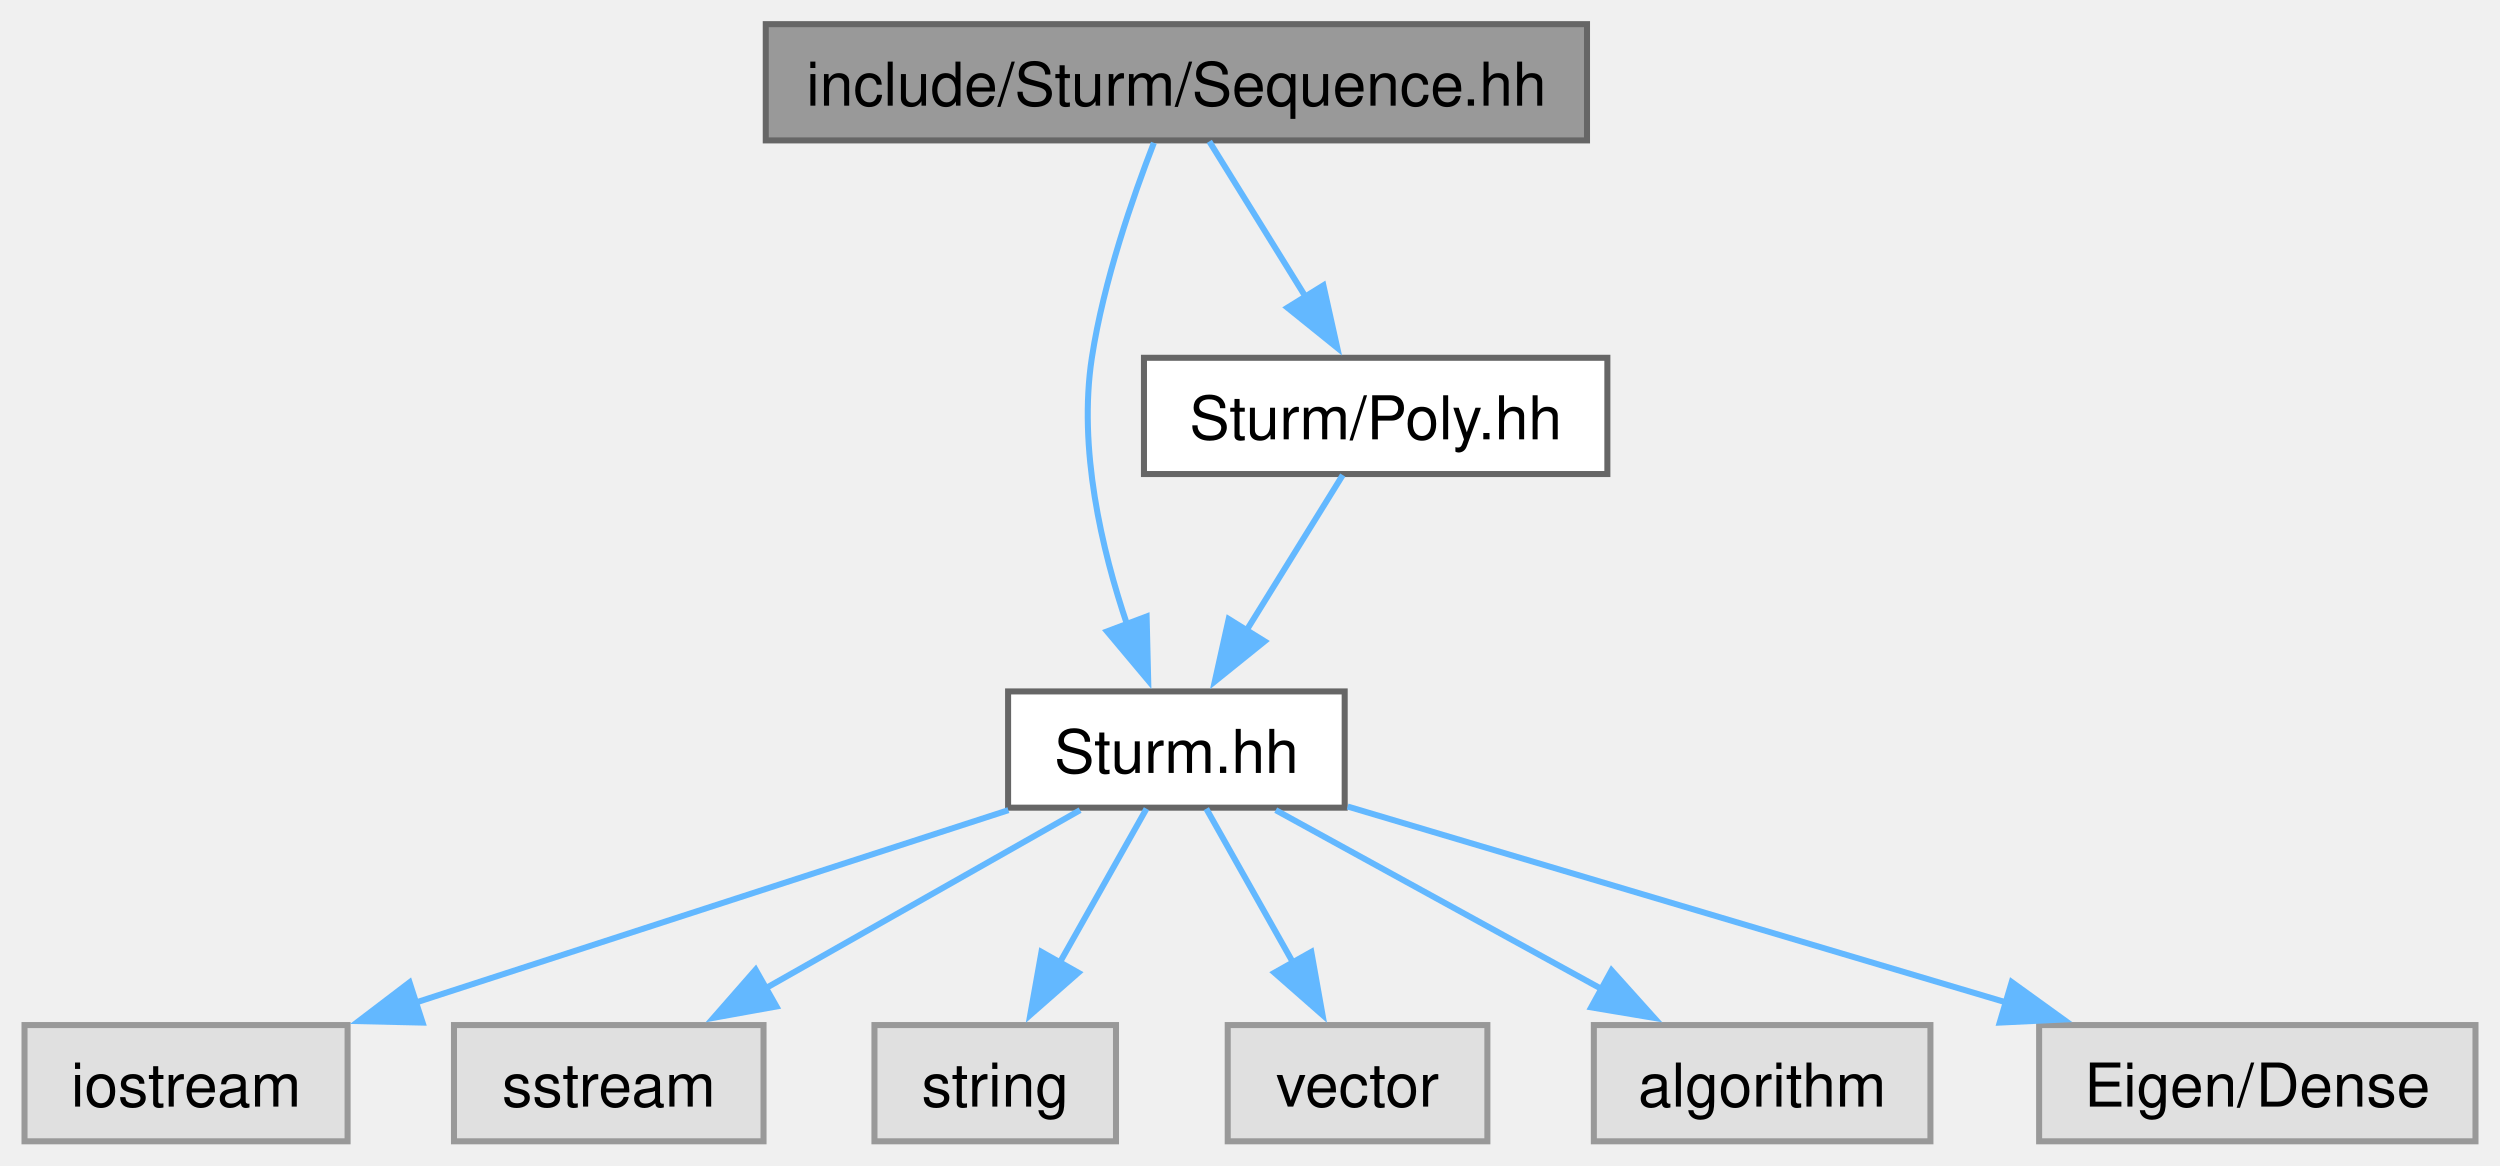
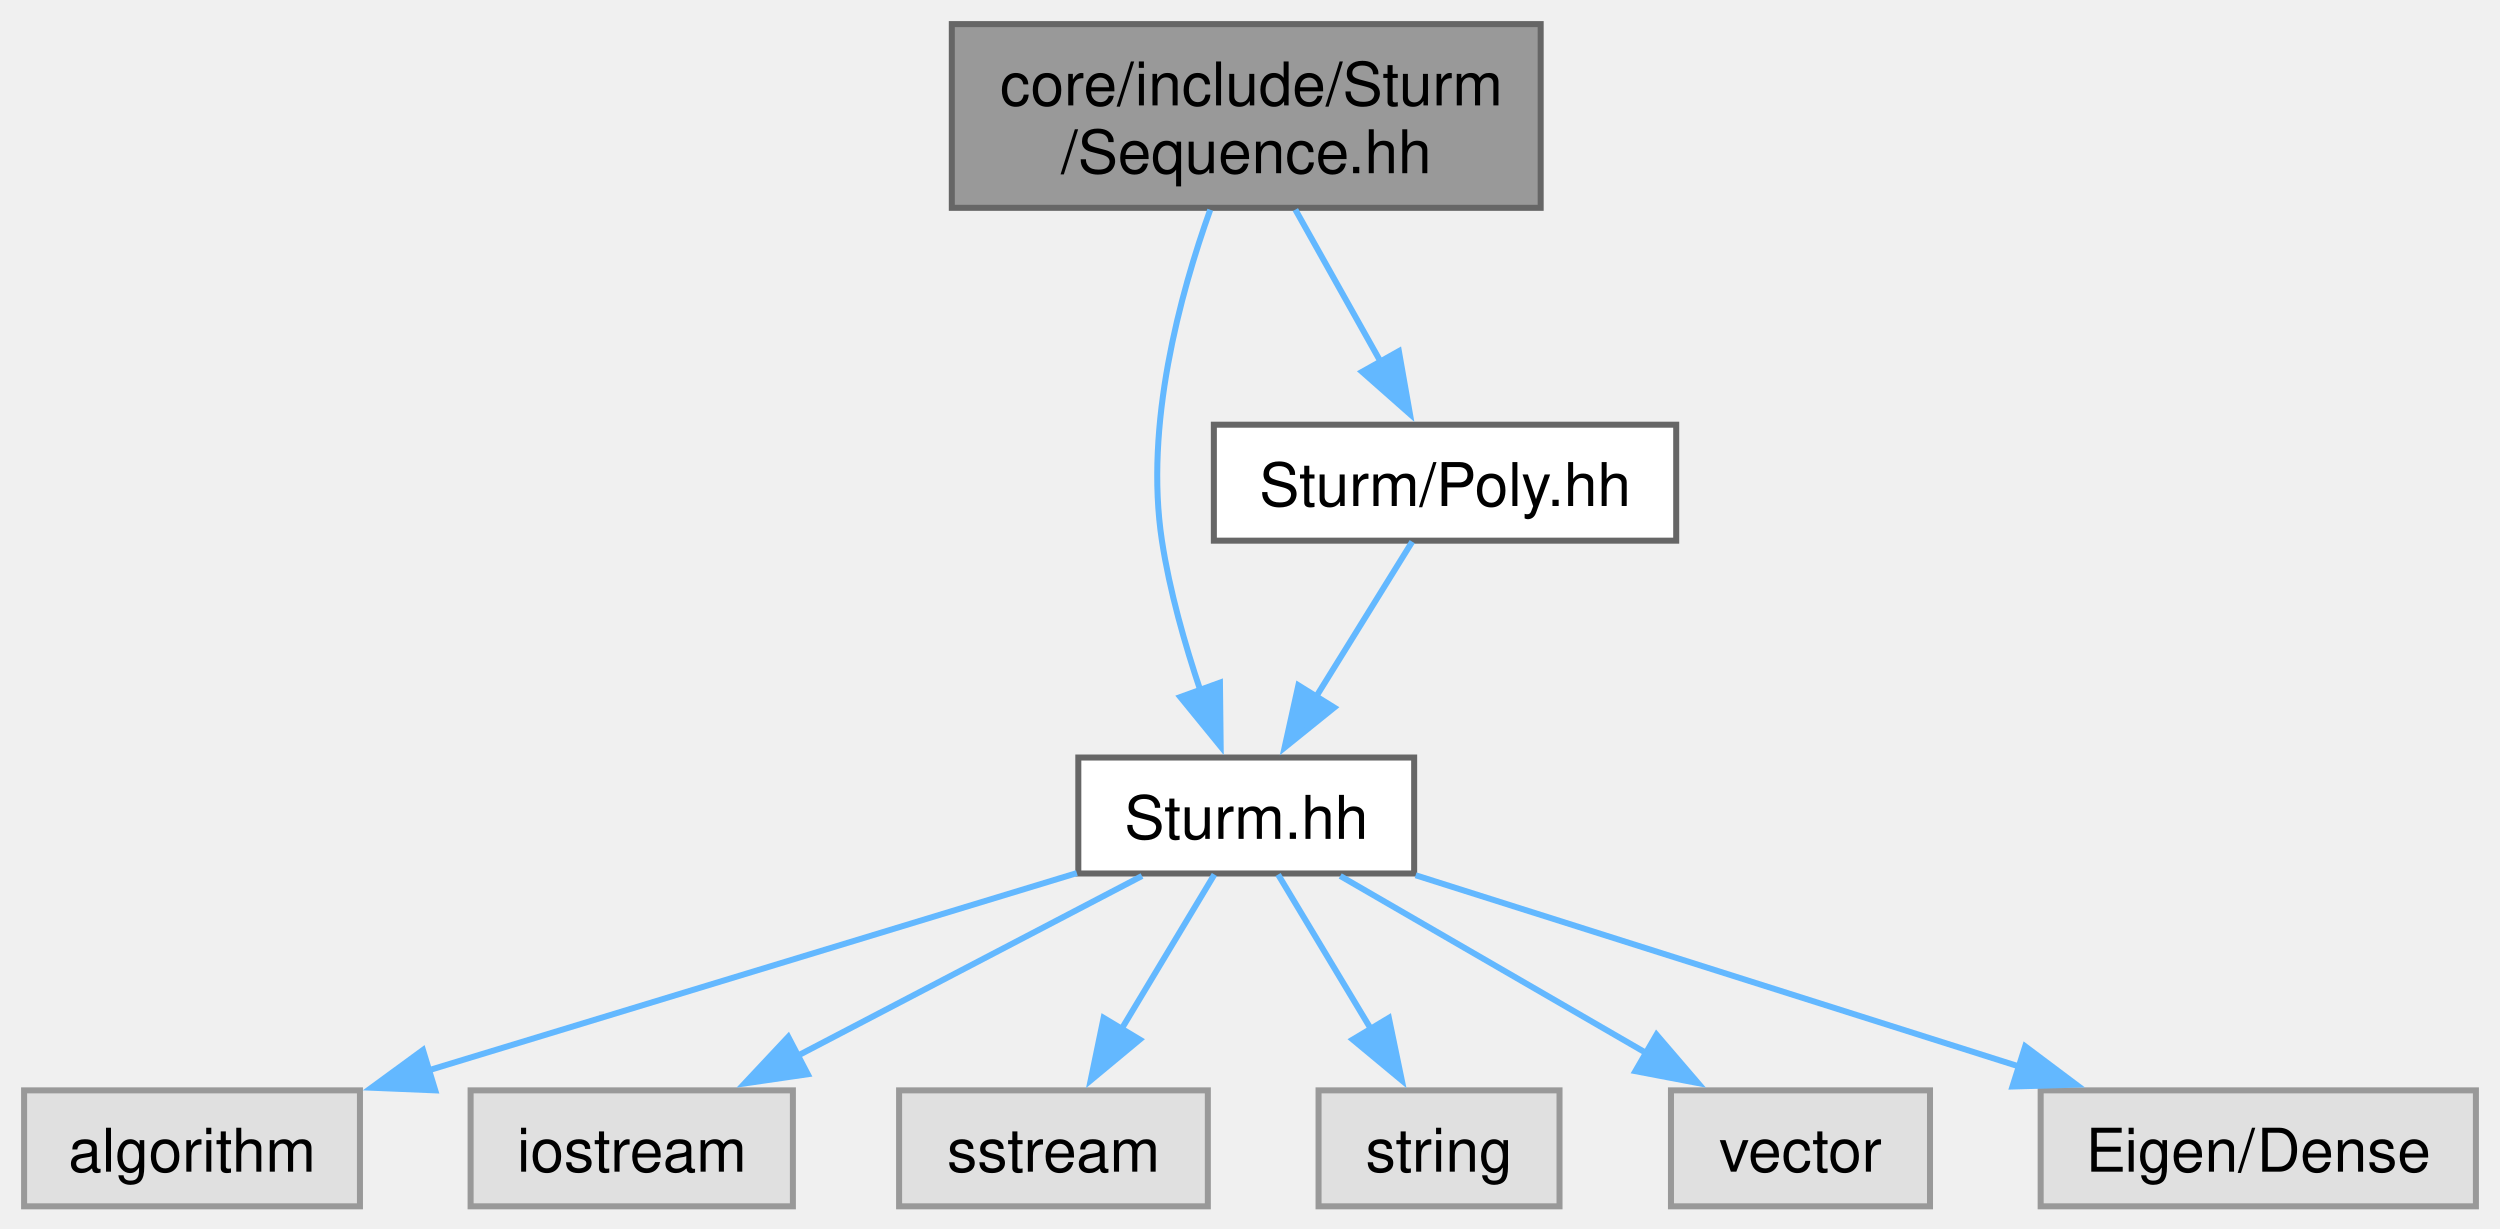
- <svg xmlns="http://www.w3.org/2000/svg" xmlns:xlink="http://www.w3.org/1999/xlink" width="414pt" height="193pt" viewBox="0.00 0.00 413.88 193.00">
-   <g id="graph0" class="graph" transform="scale(1 1) rotate(0) translate(4 189)">
+ <svg xmlns="http://www.w3.org/2000/svg" xmlns:xlink="http://www.w3.org/1999/xlink" width="415pt" height="204pt" viewBox="0.00 0.00 415.00 204.00">
+   <g id="graph0" class="graph" transform="scale(1 1) rotate(0) translate(4 200.25)">
    <g id="Node000001" class="node">
      <g id="a_Node000001">
        <a xlink:title=" ">
-           <polygon fill="#999999" stroke="#666666" points="258.75,-185 122.75,-185 122.75,-165.75 258.75,-165.75 258.75,-185" />
-           <text text-anchor="middle" x="190.75" y="-171.5" font-family="Helvetica,sans-Serif" font-size="10.00">include/Sturm/Sequence.hh</text>
+           <polygon fill="#999999" stroke="#666666" points="251.75,-196.25 154,-196.25 154,-165.75 251.75,-165.75 251.75,-196.25" />
+           <text xml:space="preserve" text-anchor="start" x="162" y="-182.75" font-family="Helvetica,sans-Serif" font-size="10.00">core/include/Sturm</text>
+           <text xml:space="preserve" text-anchor="middle" x="202.88" y="-171.5" font-family="Helvetica,sans-Serif" font-size="10.00">/Sequence.hh</text>
        </a>
      </g>
    </g>
    <g id="Node000002" class="node">
      <g id="a_Node000002">
        <a xlink:href="_sturm_8hh.html" target="_top" xlink:title=" ">
-           <polygon fill="white" stroke="#666666" points="218.62,-74.5 162.88,-74.5 162.88,-55.25 218.62,-55.25 218.62,-74.5" />
-           <text text-anchor="middle" x="190.75" y="-61" font-family="Helvetica,sans-Serif" font-size="10.00">Sturm.hh</text>
+           <polygon fill="white" stroke="#666666" points="230.75,-74.5 175,-74.5 175,-55.25 230.75,-55.25 230.75,-74.5" />
+           <text xml:space="preserve" text-anchor="middle" x="202.88" y="-61" font-family="Helvetica,sans-Serif" font-size="10.00">Sturm.hh</text>
        </a>
      </g>
    </g>
    <g id="edge1_Node000001_Node000002" class="edge">
      <g id="a_edge1_Node000001_Node000002">
        <a xlink:title=" ">
-           <path fill="none" stroke="#63b8ff" d="M187.02,-165.34C183.57,-156.46 178.69,-142.43 176.75,-129.75 174.46,-114.78 178.35,-98.07 182.61,-85.5" />
-           <polygon fill="#63b8ff" stroke="#63b8ff" points="185.82,-86.91 186.08,-76.32 179.27,-84.44 185.82,-86.91" />
+           <path fill="none" stroke="#63b8ff" d="M196.9,-165.43C191.88,-151.41 185.95,-129.6 188.88,-110.5 190.15,-102.18 192.69,-93.28 195.26,-85.63" />
+           <polygon fill="#63b8ff" stroke="#63b8ff" points="198.51,-86.93 198.63,-76.33 191.93,-84.54 198.51,-86.93" />
        </a>
      </g>
    </g>
    <g id="Node000009" class="node">
      <g id="a_Node000009">
        <a xlink:href="_poly_8hh.html" target="_top" xlink:title=" ">
-           <polygon fill="white" stroke="#666666" points="262.12,-129.75 185.38,-129.75 185.38,-110.5 262.12,-110.5 262.12,-129.75" />
-           <text text-anchor="middle" x="223.75" y="-116.25" font-family="Helvetica,sans-Serif" font-size="10.00">Sturm/Poly.hh</text>
+           <polygon fill="white" stroke="#666666" points="274.25,-129.75 197.5,-129.75 197.5,-110.5 274.25,-110.5 274.25,-129.75" />
+           <text xml:space="preserve" text-anchor="middle" x="235.88" y="-116.25" font-family="Helvetica,sans-Serif" font-size="10.00">Sturm/Poly.hh</text>
        </a>
      </g>
    </g>
    <g id="edge8_Node000001_Node000009" class="edge">
      <g id="a_edge8_Node000001_Node000009">
        <a xlink:title=" ">
-           <path fill="none" stroke="#63b8ff" d="M196.2,-165.58C200.52,-158.61 206.71,-148.62 212.13,-139.87" />
-           <polygon fill="#63b8ff" stroke="#63b8ff" points="215.09,-141.74 217.39,-131.4 209.14,-138.05 215.09,-141.74" />
+           <path fill="none" stroke="#63b8ff" d="M211.03,-165.45C215.33,-157.78 220.66,-148.27 225.27,-140.04" />
+           <polygon fill="#63b8ff" stroke="#63b8ff" points="228.21,-141.96 230.05,-131.52 222.11,-138.53 228.21,-141.96" />
        </a>
      </g>
    </g>
    <g id="Node000003" class="node">
      <g id="a_Node000003">
        <a xlink:title=" ">
-           <polygon fill="#e0e0e0" stroke="#999999" points="53.5,-19.25 0,-19.25 0,0 53.5,0 53.5,-19.25" />
-           <text text-anchor="middle" x="26.75" y="-5.75" font-family="Helvetica,sans-Serif" font-size="10.00">iostream</text>
+           <polygon fill="#e0e0e0" stroke="#999999" points="55.75,-19.25 0,-19.25 0,0 55.75,0 55.75,-19.25" />
+           <text xml:space="preserve" text-anchor="middle" x="27.88" y="-5.75" font-family="Helvetica,sans-Serif" font-size="10.00">algorithm</text>
        </a>
      </g>
    </g>
    <g id="edge2_Node000002_Node000003" class="edge">
      <g id="a_edge2_Node000002_Node000003">
        <a xlink:title=" ">
-           <path fill="none" stroke="#63b8ff" d="M162.93,-54.84C135.95,-46.08 94.79,-32.72 64.79,-22.98" />
-           <polygon fill="#63b8ff" stroke="#63b8ff" points="65.92,-19.66 55.33,-19.9 63.76,-26.32 65.92,-19.66" />
+           <path fill="none" stroke="#63b8ff" d="M174.76,-55.32C145.63,-46.46 99.88,-32.54 67.19,-22.59" />
+           <polygon fill="#63b8ff" stroke="#63b8ff" points="68.25,-19.25 57.66,-19.69 66.21,-25.95 68.25,-19.25" />
        </a>
      </g>
    </g>
    <g id="Node000004" class="node">
      <g id="a_Node000004">
        <a xlink:title=" ">
-           <polygon fill="#e0e0e0" stroke="#999999" points="122.38,-19.25 71.12,-19.25 71.12,0 122.38,0 122.38,-19.25" />
-           <text text-anchor="middle" x="96.75" y="-5.75" font-family="Helvetica,sans-Serif" font-size="10.00">sstream</text>
+           <polygon fill="#e0e0e0" stroke="#999999" points="127.62,-19.25 74.12,-19.25 74.12,0 127.62,0 127.62,-19.25" />
+           <text xml:space="preserve" text-anchor="middle" x="100.88" y="-5.75" font-family="Helvetica,sans-Serif" font-size="10.00">iostream</text>
        </a>
      </g>
    </g>
    <g id="edge3_Node000002_Node000004" class="edge">
      <g id="a_edge3_Node000002_Node000004">
        <a xlink:title=" ">
-           <path fill="none" stroke="#63b8ff" d="M174.8,-54.84C160.49,-46.73 139.22,-34.68 122.5,-25.21" />
-           <polygon fill="#63b8ff" stroke="#63b8ff" points="124.52,-22.33 114.09,-20.45 121.07,-28.42 124.52,-22.33" />
+           <path fill="none" stroke="#63b8ff" d="M185.57,-54.84C169.89,-46.66 146.52,-34.46 128.3,-24.94" />
+           <polygon fill="#63b8ff" stroke="#63b8ff" points="130.09,-21.93 119.6,-20.4 126.85,-28.13 130.09,-21.93" />
        </a>
      </g>
    </g>
    <g id="Node000005" class="node">
      <g id="a_Node000005">
        <a xlink:title=" ">
-           <polygon fill="#e0e0e0" stroke="#999999" points="180.75,-19.25 140.75,-19.25 140.75,0 180.75,0 180.75,-19.25" />
-           <text text-anchor="middle" x="160.75" y="-5.75" font-family="Helvetica,sans-Serif" font-size="10.00">string</text>
+           <polygon fill="#e0e0e0" stroke="#999999" points="196.5,-19.25 145.25,-19.25 145.25,0 196.5,0 196.5,-19.25" />
+           <text xml:space="preserve" text-anchor="middle" x="170.88" y="-5.75" font-family="Helvetica,sans-Serif" font-size="10.00">sstream</text>
        </a>
      </g>
    </g>
    <g id="edge4_Node000002_Node000005" class="edge">
      <g id="a_edge4_Node000002_Node000005">
        <a xlink:title=" ">
-           <path fill="none" stroke="#63b8ff" d="M185.8,-55.08C181.87,-48.11 176.24,-38.12 171.31,-29.37" />
-           <polygon fill="#63b8ff" stroke="#63b8ff" points="174.51,-27.92 166.55,-20.93 168.41,-31.36 174.51,-27.92" />
+           <path fill="none" stroke="#63b8ff" d="M197.59,-55.08C193.4,-48.11 187.4,-38.12 182.14,-29.37" />
+           <polygon fill="#63b8ff" stroke="#63b8ff" points="185.2,-27.68 177.05,-20.91 179.2,-31.28 185.2,-27.68" />
        </a>
      </g>
    </g>
    <g id="Node000006" class="node">
      <g id="a_Node000006">
        <a xlink:title=" ">
-           <polygon fill="#e0e0e0" stroke="#999999" points="242.25,-19.25 199.25,-19.25 199.25,0 242.25,0 242.25,-19.25" />
-           <text text-anchor="middle" x="220.75" y="-5.75" font-family="Helvetica,sans-Serif" font-size="10.00">vector</text>
+           <polygon fill="#e0e0e0" stroke="#999999" points="254.88,-19.25 214.88,-19.25 214.88,0 254.88,0 254.88,-19.25" />
+           <text xml:space="preserve" text-anchor="middle" x="234.88" y="-5.75" font-family="Helvetica,sans-Serif" font-size="10.00">string</text>
        </a>
      </g>
    </g>
    <g id="edge5_Node000002_Node000006" class="edge">
      <g id="a_edge5_Node000002_Node000006">
        <a xlink:title=" ">
-           <path fill="none" stroke="#63b8ff" d="M195.7,-55.08C199.63,-48.11 205.26,-38.12 210.19,-29.37" />
-           <polygon fill="#63b8ff" stroke="#63b8ff" points="213.09,-31.36 214.95,-20.93 206.99,-27.92 213.09,-31.36" />
+           <path fill="none" stroke="#63b8ff" d="M208.16,-55.08C212.35,-48.11 218.35,-38.12 223.61,-29.37" />
+           <polygon fill="#63b8ff" stroke="#63b8ff" points="226.55,-31.28 228.7,-20.91 220.55,-27.68 226.55,-31.28" />
        </a>
      </g>
    </g>
    <g id="Node000007" class="node">
      <g id="a_Node000007">
        <a xlink:title=" ">
-           <polygon fill="#e0e0e0" stroke="#999999" points="315.62,-19.25 259.88,-19.25 259.88,0 315.62,0 315.62,-19.25" />
-           <text text-anchor="middle" x="287.75" y="-5.75" font-family="Helvetica,sans-Serif" font-size="10.00">algorithm</text>
+           <polygon fill="#e0e0e0" stroke="#999999" points="316.38,-19.25 273.38,-19.25 273.38,0 316.38,0 316.38,-19.25" />
+           <text xml:space="preserve" text-anchor="middle" x="294.88" y="-5.75" font-family="Helvetica,sans-Serif" font-size="10.00">vector</text>
        </a>
      </g>
    </g>
    <g id="edge6_Node000002_Node000007" class="edge">
      <g id="a_edge6_Node000002_Node000007">
        <a xlink:title=" ">
-           <path fill="none" stroke="#63b8ff" d="M207.2,-54.84C221.98,-46.73 243.93,-34.68 261.18,-25.21" />
-           <polygon fill="#63b8ff" stroke="#63b8ff" points="262.81,-28.31 269.89,-20.43 259.44,-22.18 262.81,-28.31" />
+           <path fill="none" stroke="#63b8ff" d="M218.48,-54.84C232.49,-46.73 253.31,-34.68 269.68,-25.21" />
+           <polygon fill="#63b8ff" stroke="#63b8ff" points="270.98,-28.5 277.88,-20.46 267.47,-22.44 270.98,-28.5" />
        </a>
      </g>
    </g>
    <g id="Node000008" class="node">
      <g id="a_Node000008">
        <a xlink:title=" ">
-           <polygon fill="#e0e0e0" stroke="#999999" points="405.88,-19.25 333.62,-19.25 333.62,0 405.88,0 405.88,-19.25" />
-           <text text-anchor="middle" x="369.75" y="-5.75" font-family="Helvetica,sans-Serif" font-size="10.00">Eigen/Dense</text>
+           <polygon fill="#e0e0e0" stroke="#999999" points="407,-19.25 334.75,-19.25 334.75,0 407,0 407,-19.25" />
+           <text xml:space="preserve" text-anchor="middle" x="370.88" y="-5.75" font-family="Helvetica,sans-Serif" font-size="10.00">Eigen/Dense</text>
        </a>
      </g>
    </g>
    <g id="edge7_Node000002_Node000008" class="edge">
      <g id="a_edge7_Node000002_Node000008">
        <a xlink:title=" ">
-           <path fill="none" stroke="#63b8ff" d="M219.11,-55.44C248.52,-46.69 294.79,-32.93 328.29,-22.96" />
-           <polygon fill="#63b8ff" stroke="#63b8ff" points="329.08,-26.37 337.67,-20.17 327.09,-19.66 329.08,-26.37" />
+           <path fill="none" stroke="#63b8ff" d="M230.99,-54.96C258.45,-46.26 300.48,-32.94 331.3,-23.17" />
+           <polygon fill="#63b8ff" stroke="#63b8ff" points="332.18,-26.56 340.66,-20.2 330.07,-19.89 332.18,-26.56" />
        </a>
      </g>
    </g>
    <g id="edge9_Node000009_Node000002" class="edge">
      <g id="a_edge9_Node000009_Node000002">
        <a xlink:title=" ">
-           <path fill="none" stroke="#63b8ff" d="M218.3,-110.33C213.98,-103.36 207.79,-93.37 202.37,-84.62" />
-           <polygon fill="#63b8ff" stroke="#63b8ff" points="205.36,-82.8 197.11,-76.15 199.41,-86.49 205.36,-82.8" />
+           <path fill="none" stroke="#63b8ff" d="M230.43,-110.33C226.1,-103.36 219.91,-93.37 214.49,-84.62" />
+           <polygon fill="#63b8ff" stroke="#63b8ff" points="217.48,-82.8 209.24,-76.15 211.53,-86.49 217.48,-82.8" />
        </a>
      </g>
    </g>
  </g>
</svg>
